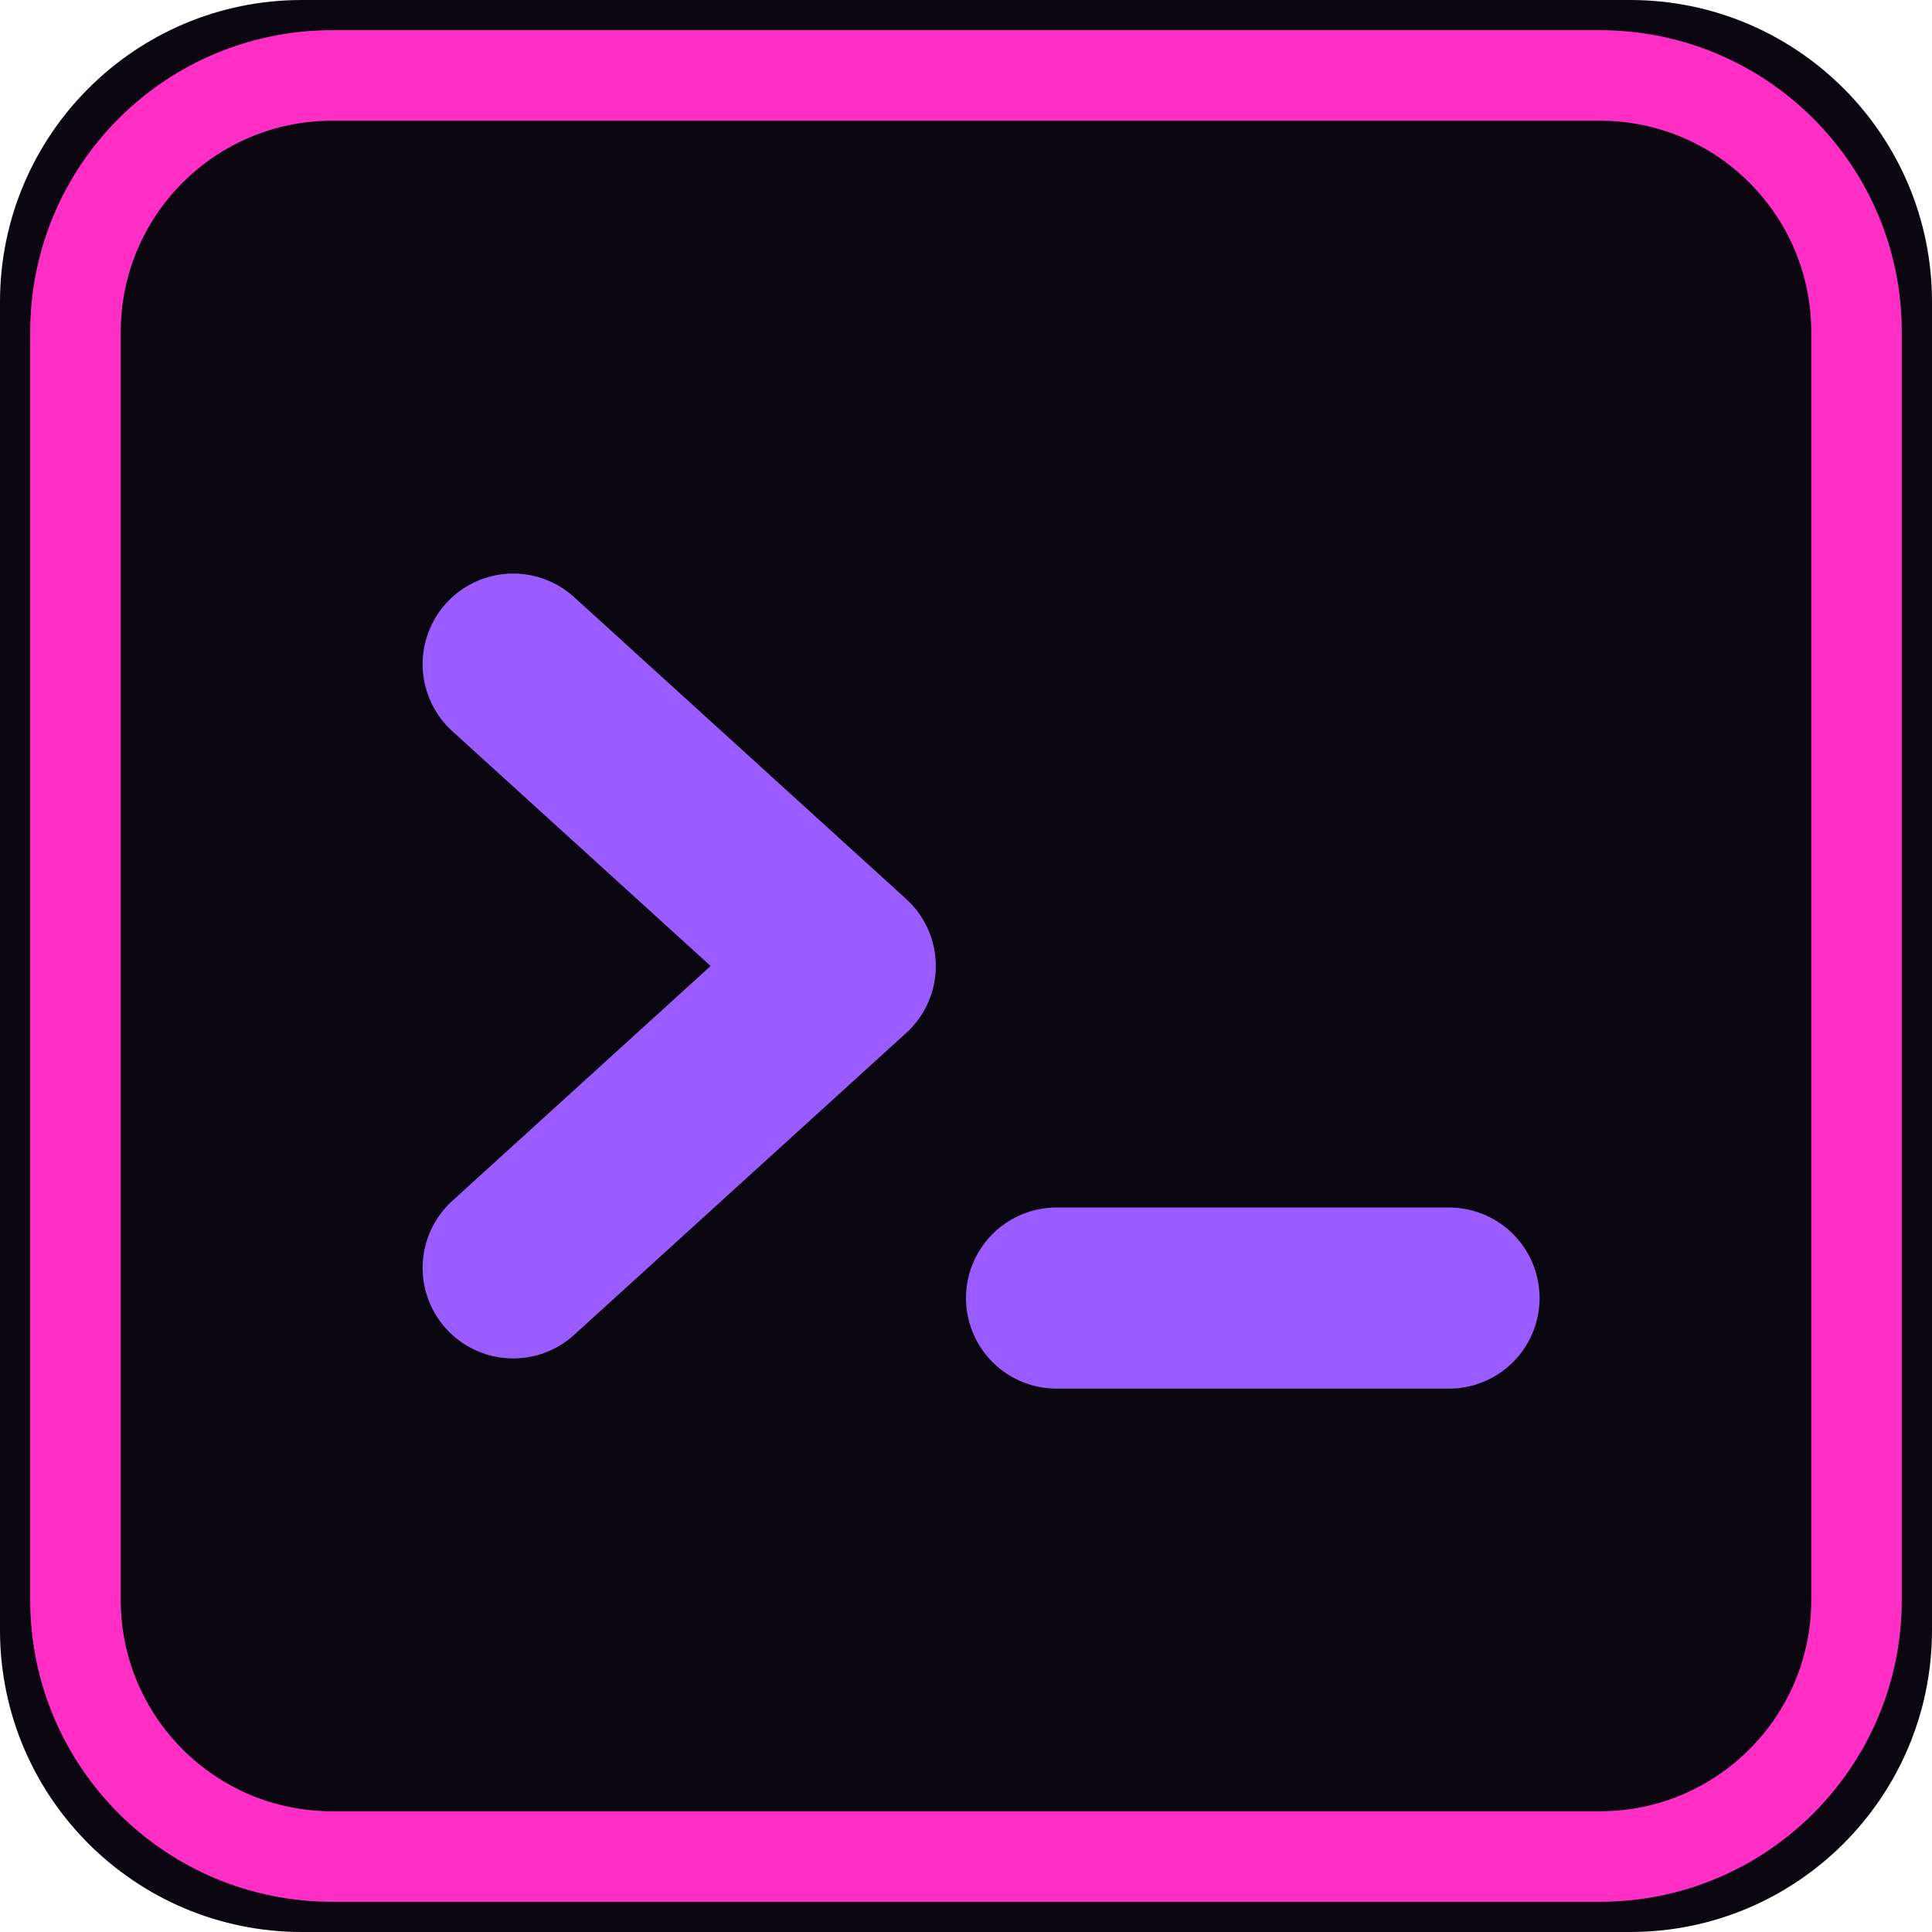
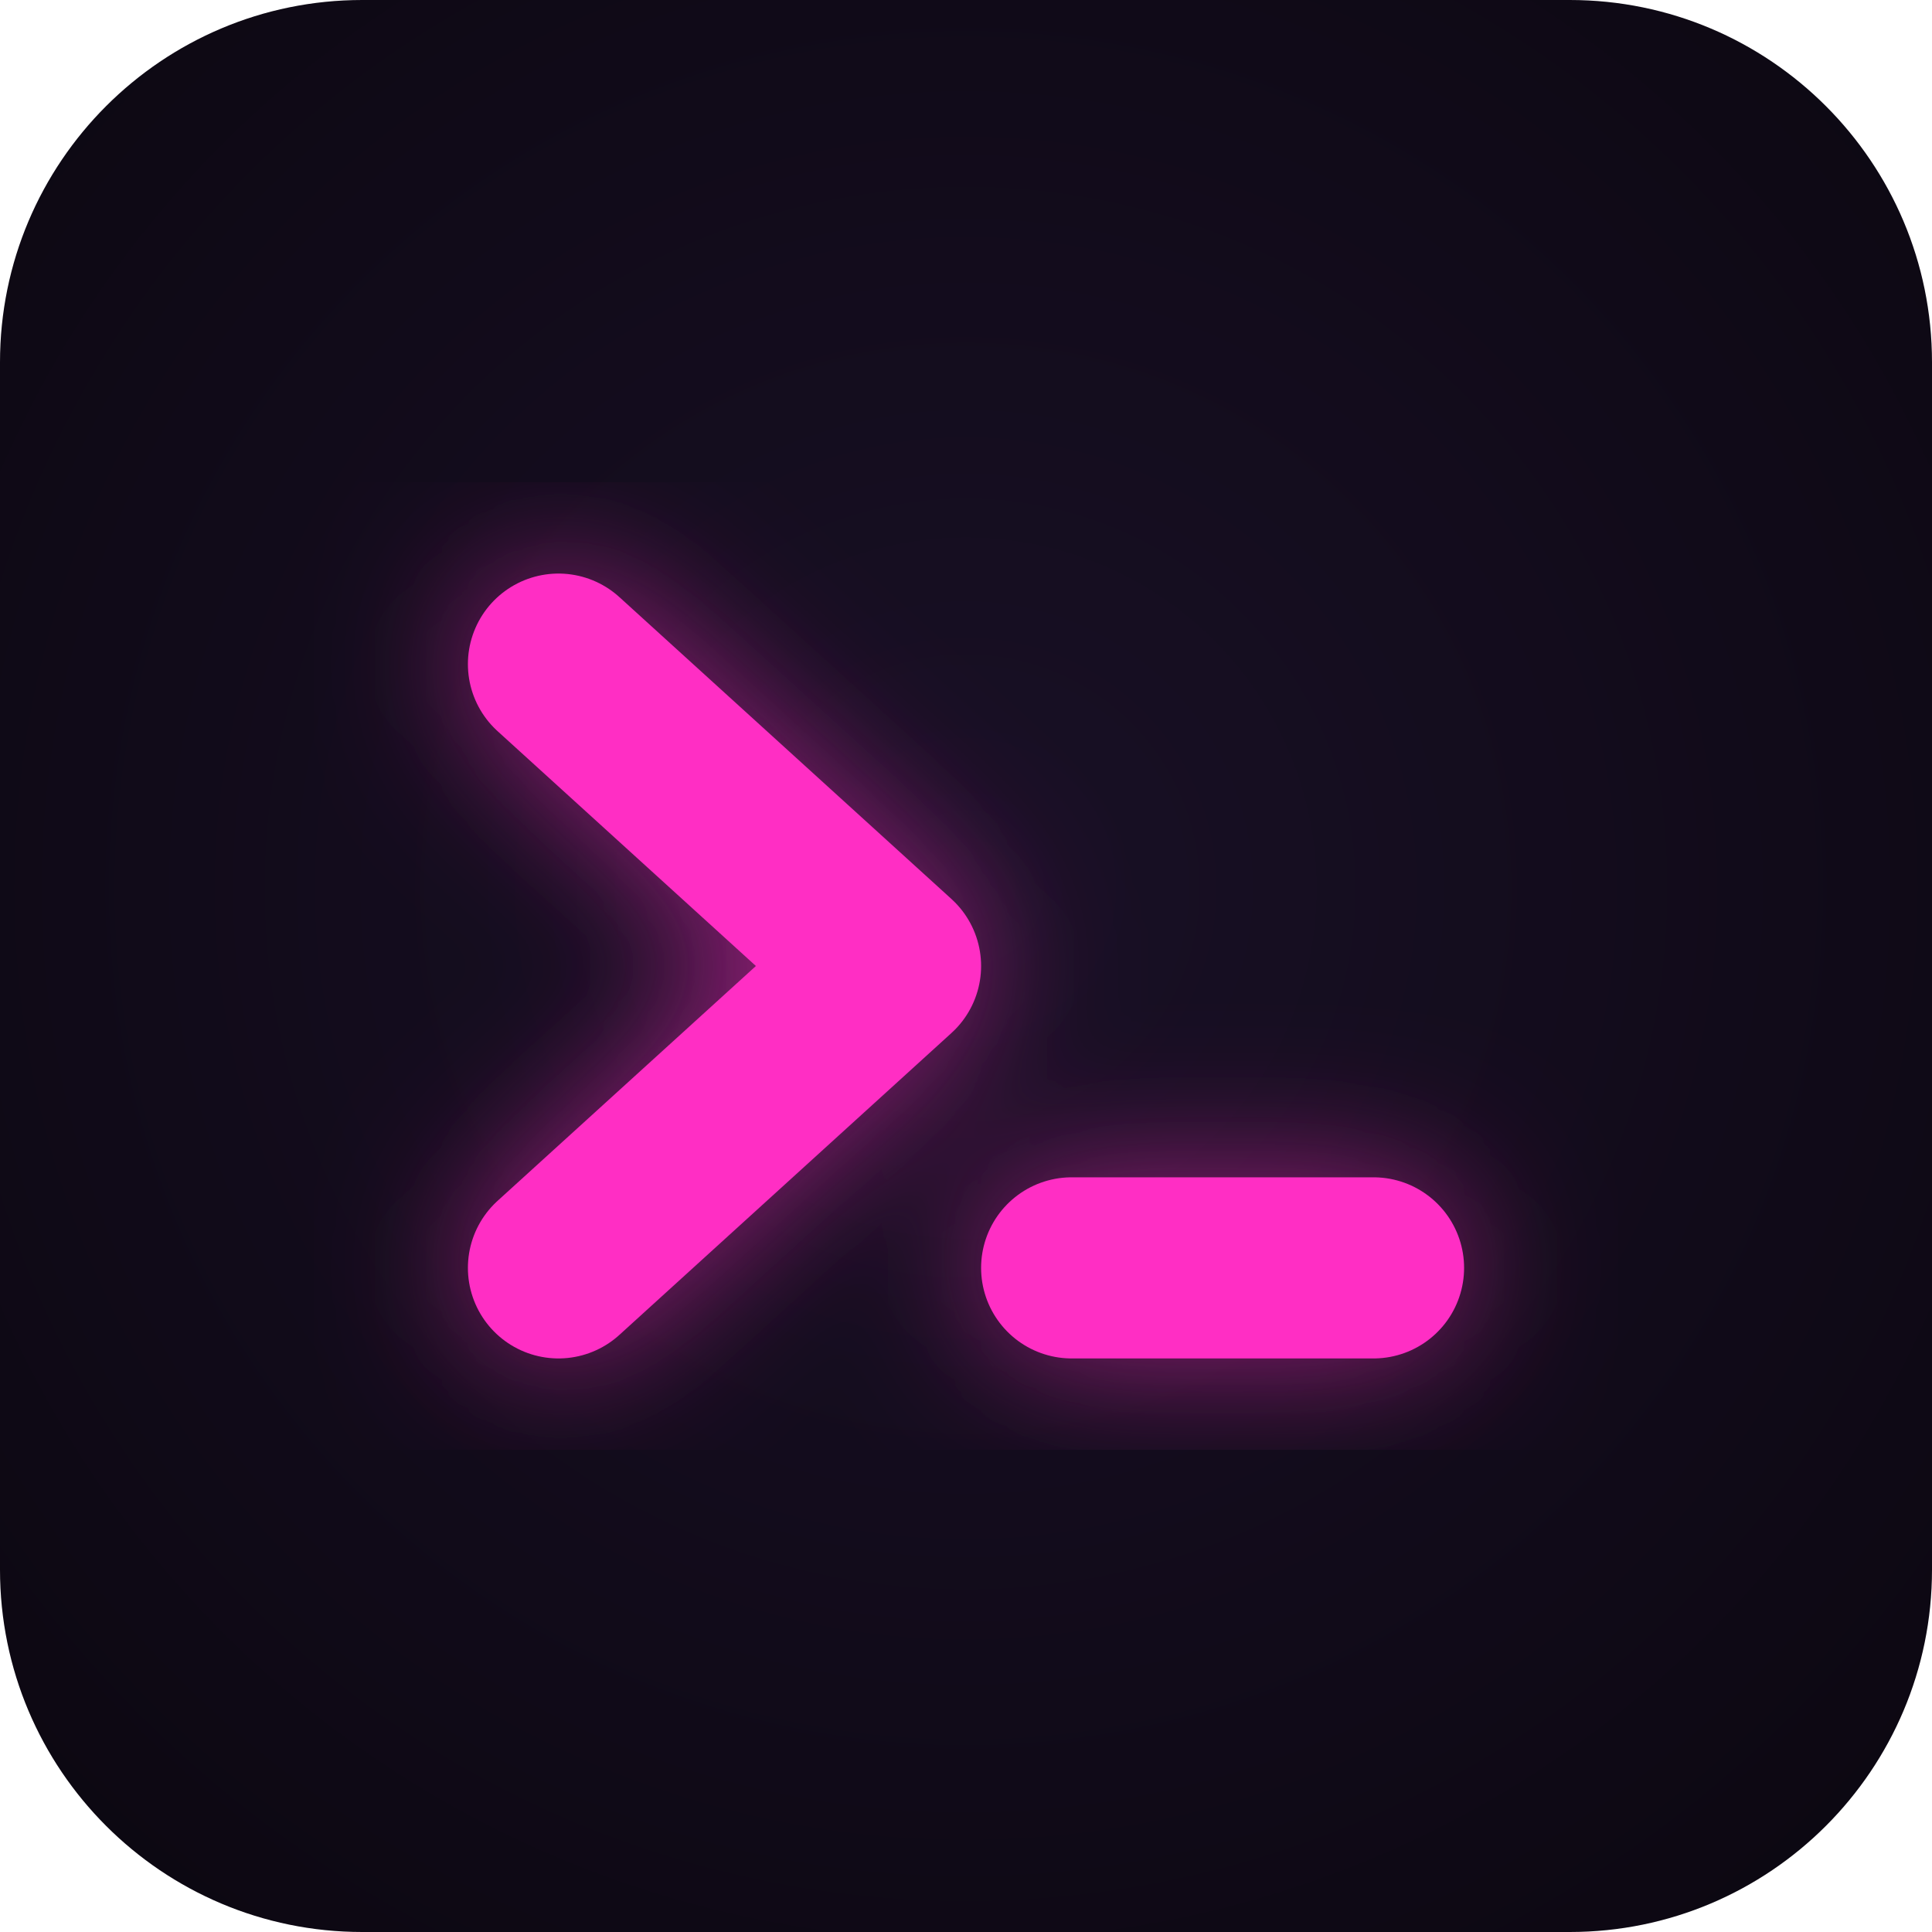
<svg xmlns="http://www.w3.org/2000/svg" viewBox="0 0 64 64">
-   <rect width="64" height="64" rx="10" fill="#0b0710" />
-   <rect x="2.5" y="2.5" width="59" height="59" rx="8.5" fill="none" stroke="#ff2ec4" stroke-width="3" />
-   <path d="M17 22 L28 32 L17 42" fill="none" stroke="#9a5cff" stroke-width="6" stroke-linecap="round" stroke-linejoin="round" />
-   <path d="M35 43 H48" fill="none" stroke="#9a5cff" stroke-width="6" stroke-linecap="round" />
+   <defs>
+     <radialGradient id="screen" cx="50%" cy="46%" r="72%">
+       <stop offset="0" stop-color="#191026" />
+       <stop offset="1" stop-color="#0b0710" />
+     </radialGradient>
+     <filter id="glow" x="-30%" y="-30%" width="160%" height="160%">
+       <feGaussianBlur stdDeviation="2.4" />
+     </filter>
+   </defs>
+   <rect width="64" height="64" rx="12" fill="url(#screen)" />
+   <g fill="none" stroke="#ff2ec4" stroke-width="6" stroke-linecap="round" stroke-linejoin="round">
+     <g filter="url(#glow)" opacity="0.55">
+       <path d="M18.5 22 L29.5 32 L18.5 42" />
+       <path d="M35.5 42 H45.5" />
+     </g>
+     <path d="M18.5 22 L29.5 32 L18.5 42" />
+     <path d="M35.5 42 H45.5" />
+   </g>
</svg>
